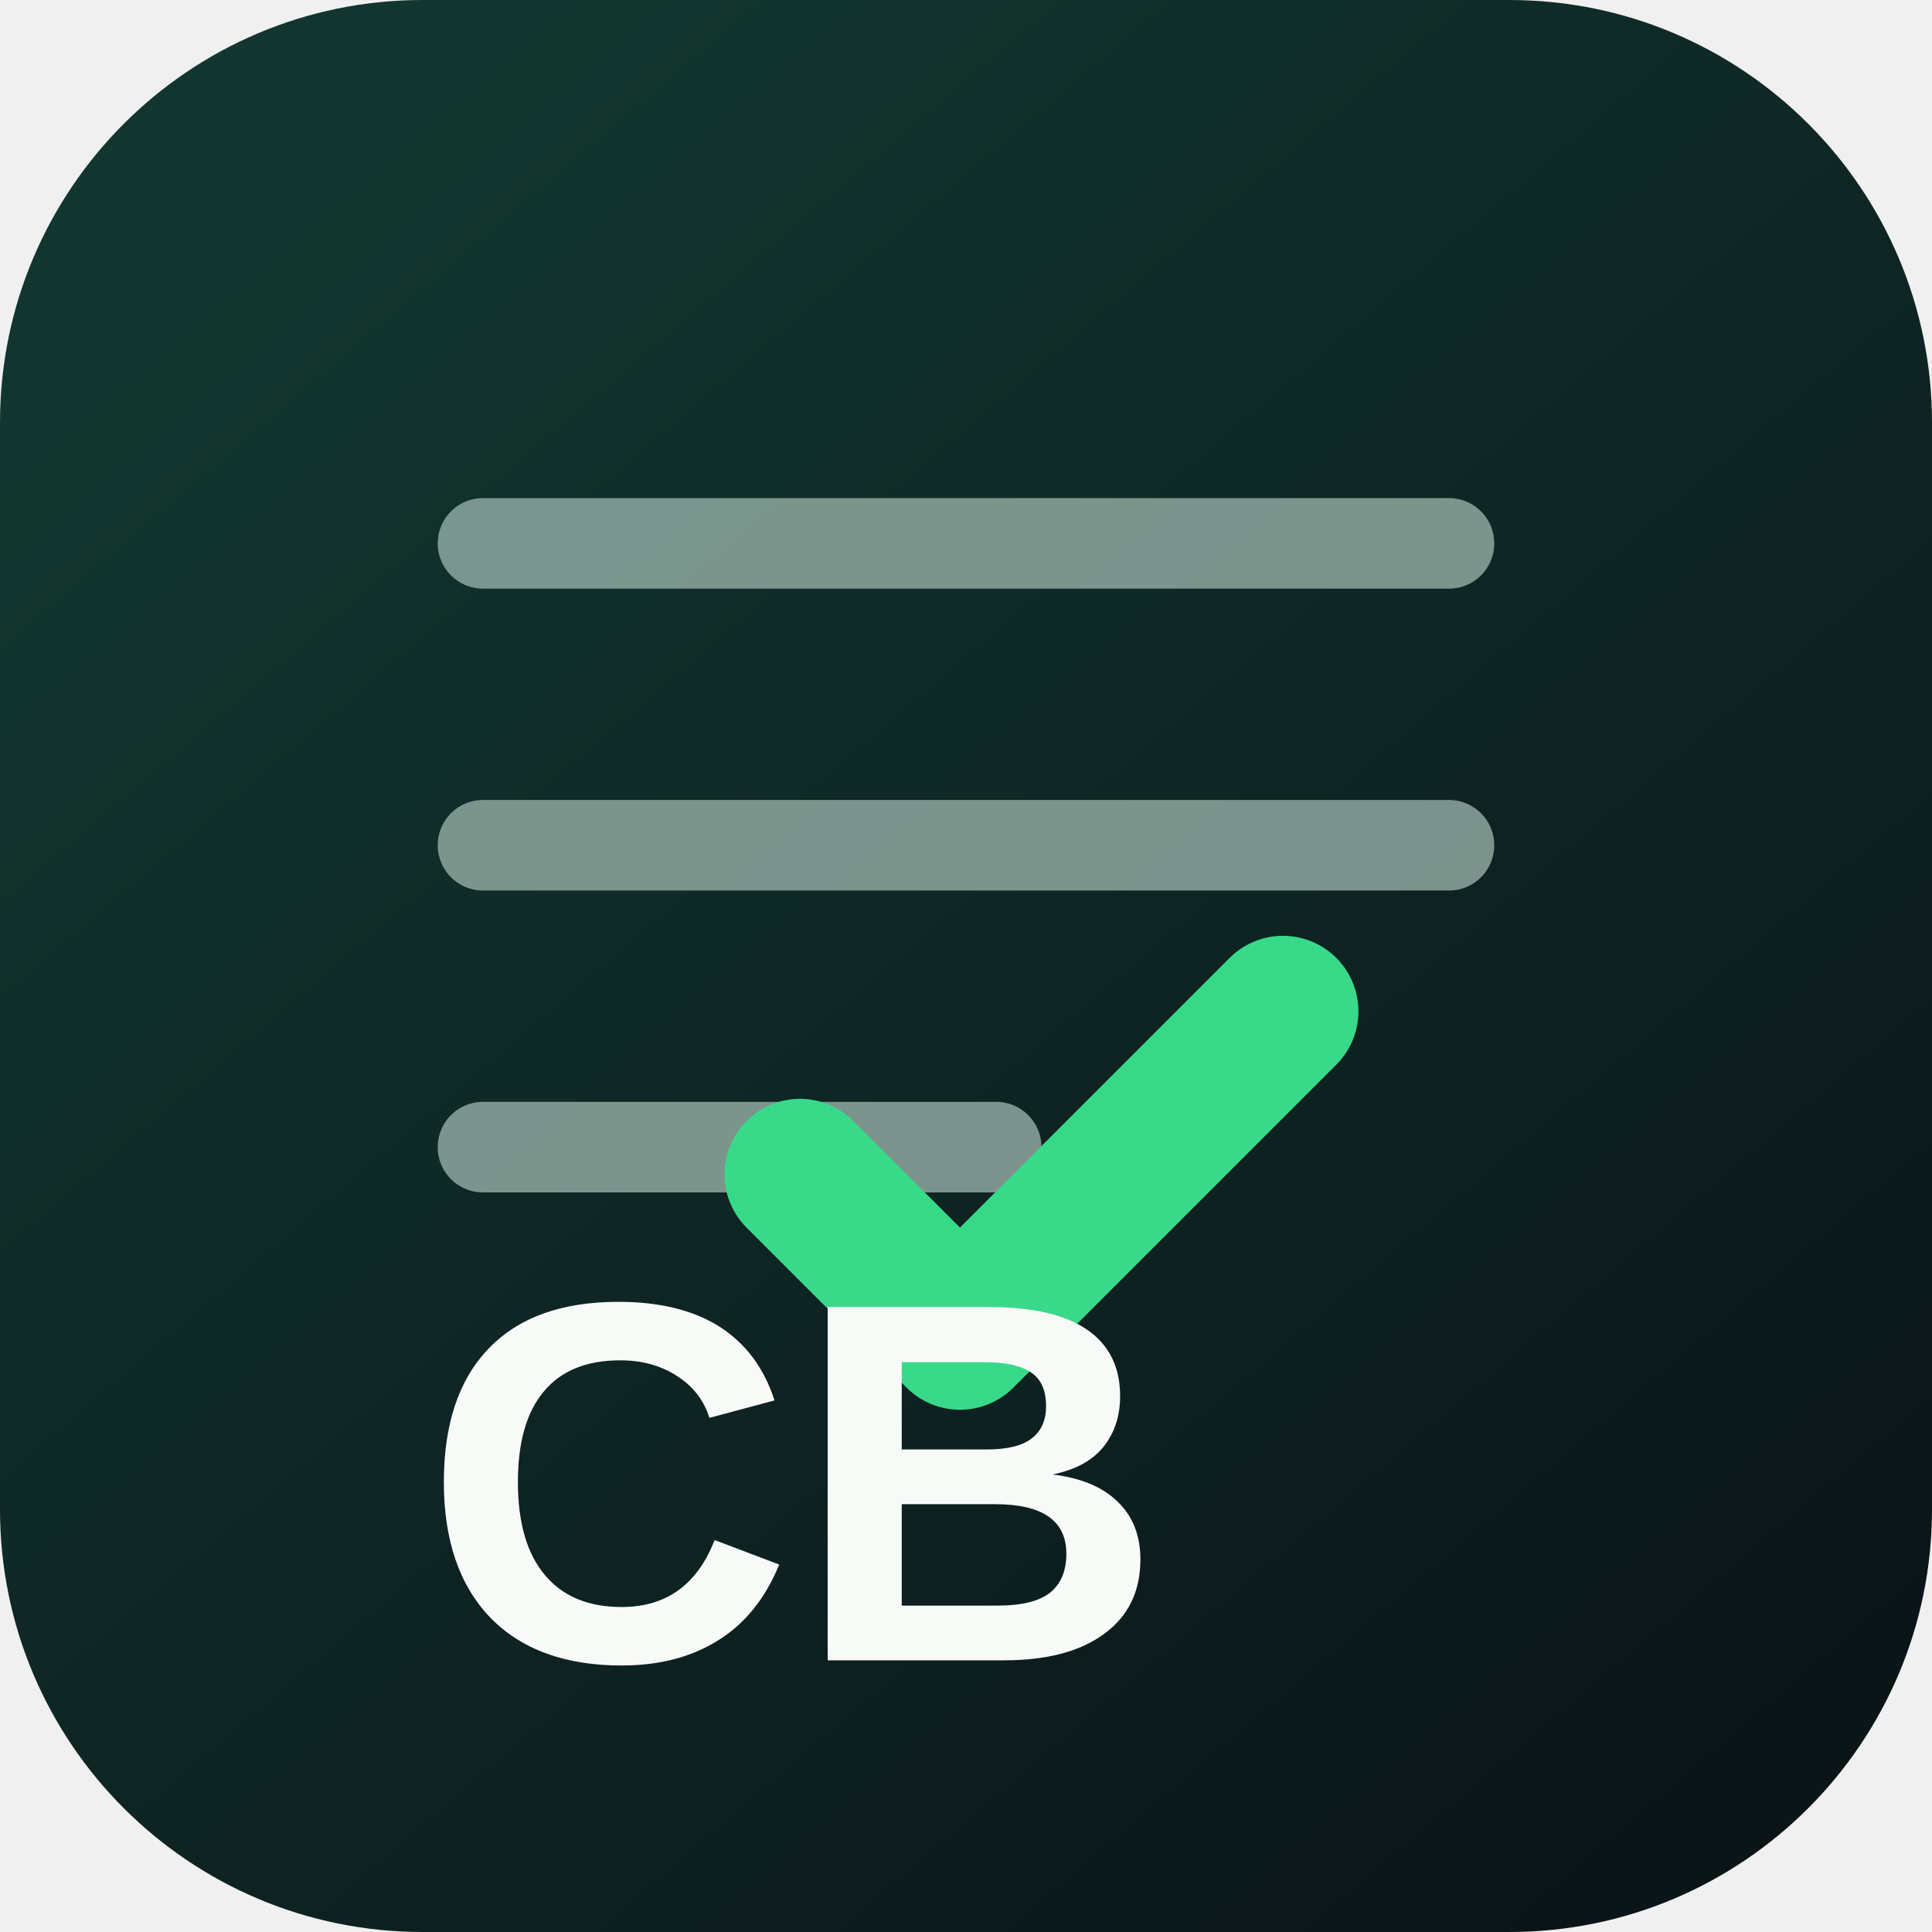
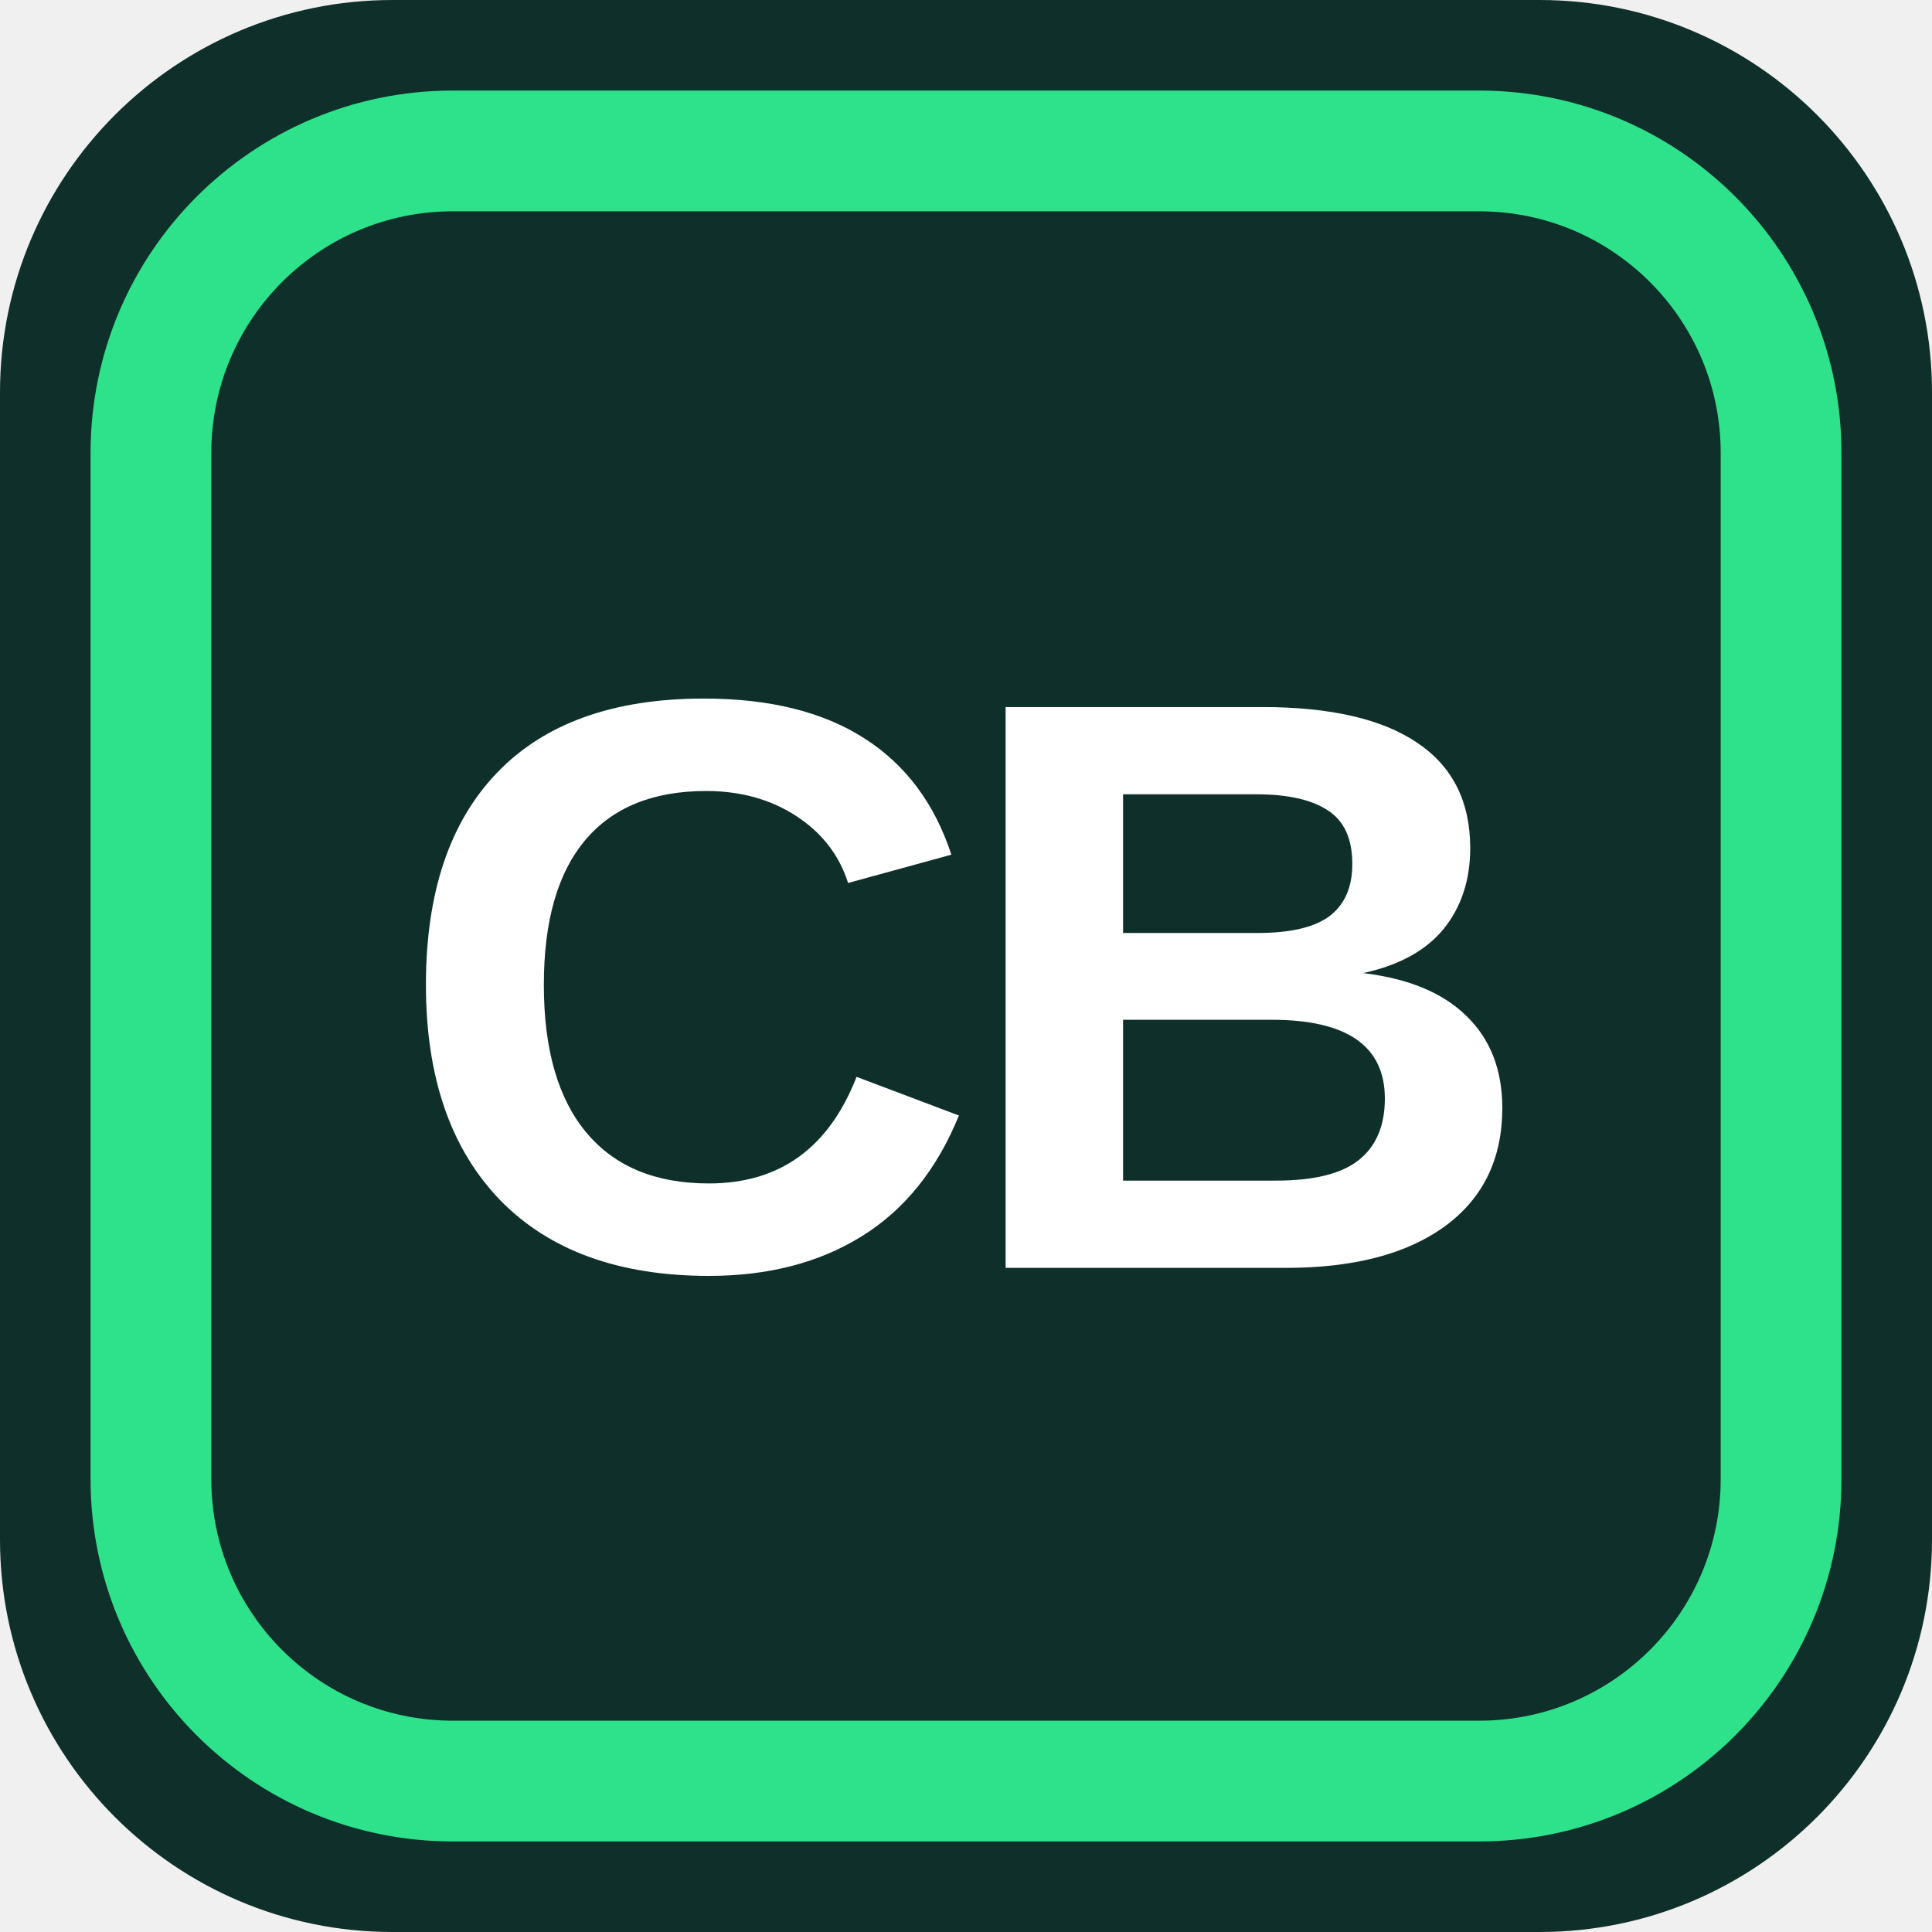
<svg xmlns="http://www.w3.org/2000/svg" viewBox="0 0 64 64">
-   <defs>
-     <linearGradient id="bg" x1="10" y1="6" x2="56" y2="60" gradientUnits="userSpaceOnUse">
-       <stop offset="0" stop-color="#12362f" />
-       <stop offset="1" stop-color="#0b1518" />
-     </linearGradient>
-   </defs>
-   <rect width="64" height="64" rx="14" fill="url(#bg)" />
-   <path d="M16 18h32M16 28h32M16 38h17" stroke="#9fb8af" stroke-width="3" stroke-linecap="round" opacity=".75" />
-   <path d="M42.5 33.5 31.8 44.2l-5.3-5.3" fill="none" stroke="#39d98a" stroke-width="5" stroke-linecap="round" stroke-linejoin="round" />
-   <text x="14" y="55" fill="#f8faf8" font-family="Arial, Helvetica, sans-serif" font-size="17" font-weight="700" letter-spacing="0">CB</text>
+   <rect width="64" height="64" rx="13" fill="#0f2f2a" />
+   <rect x="5" y="5" width="54" height="54" rx="10" fill="none" stroke="#2ee28b" stroke-width="4" />
+   <text x="32" y="42" text-anchor="middle" fill="#ffffff" font-family="Arial, Helvetica, sans-serif" font-size="27" font-weight="800" letter-spacing="-1">CB</text>
</svg>
